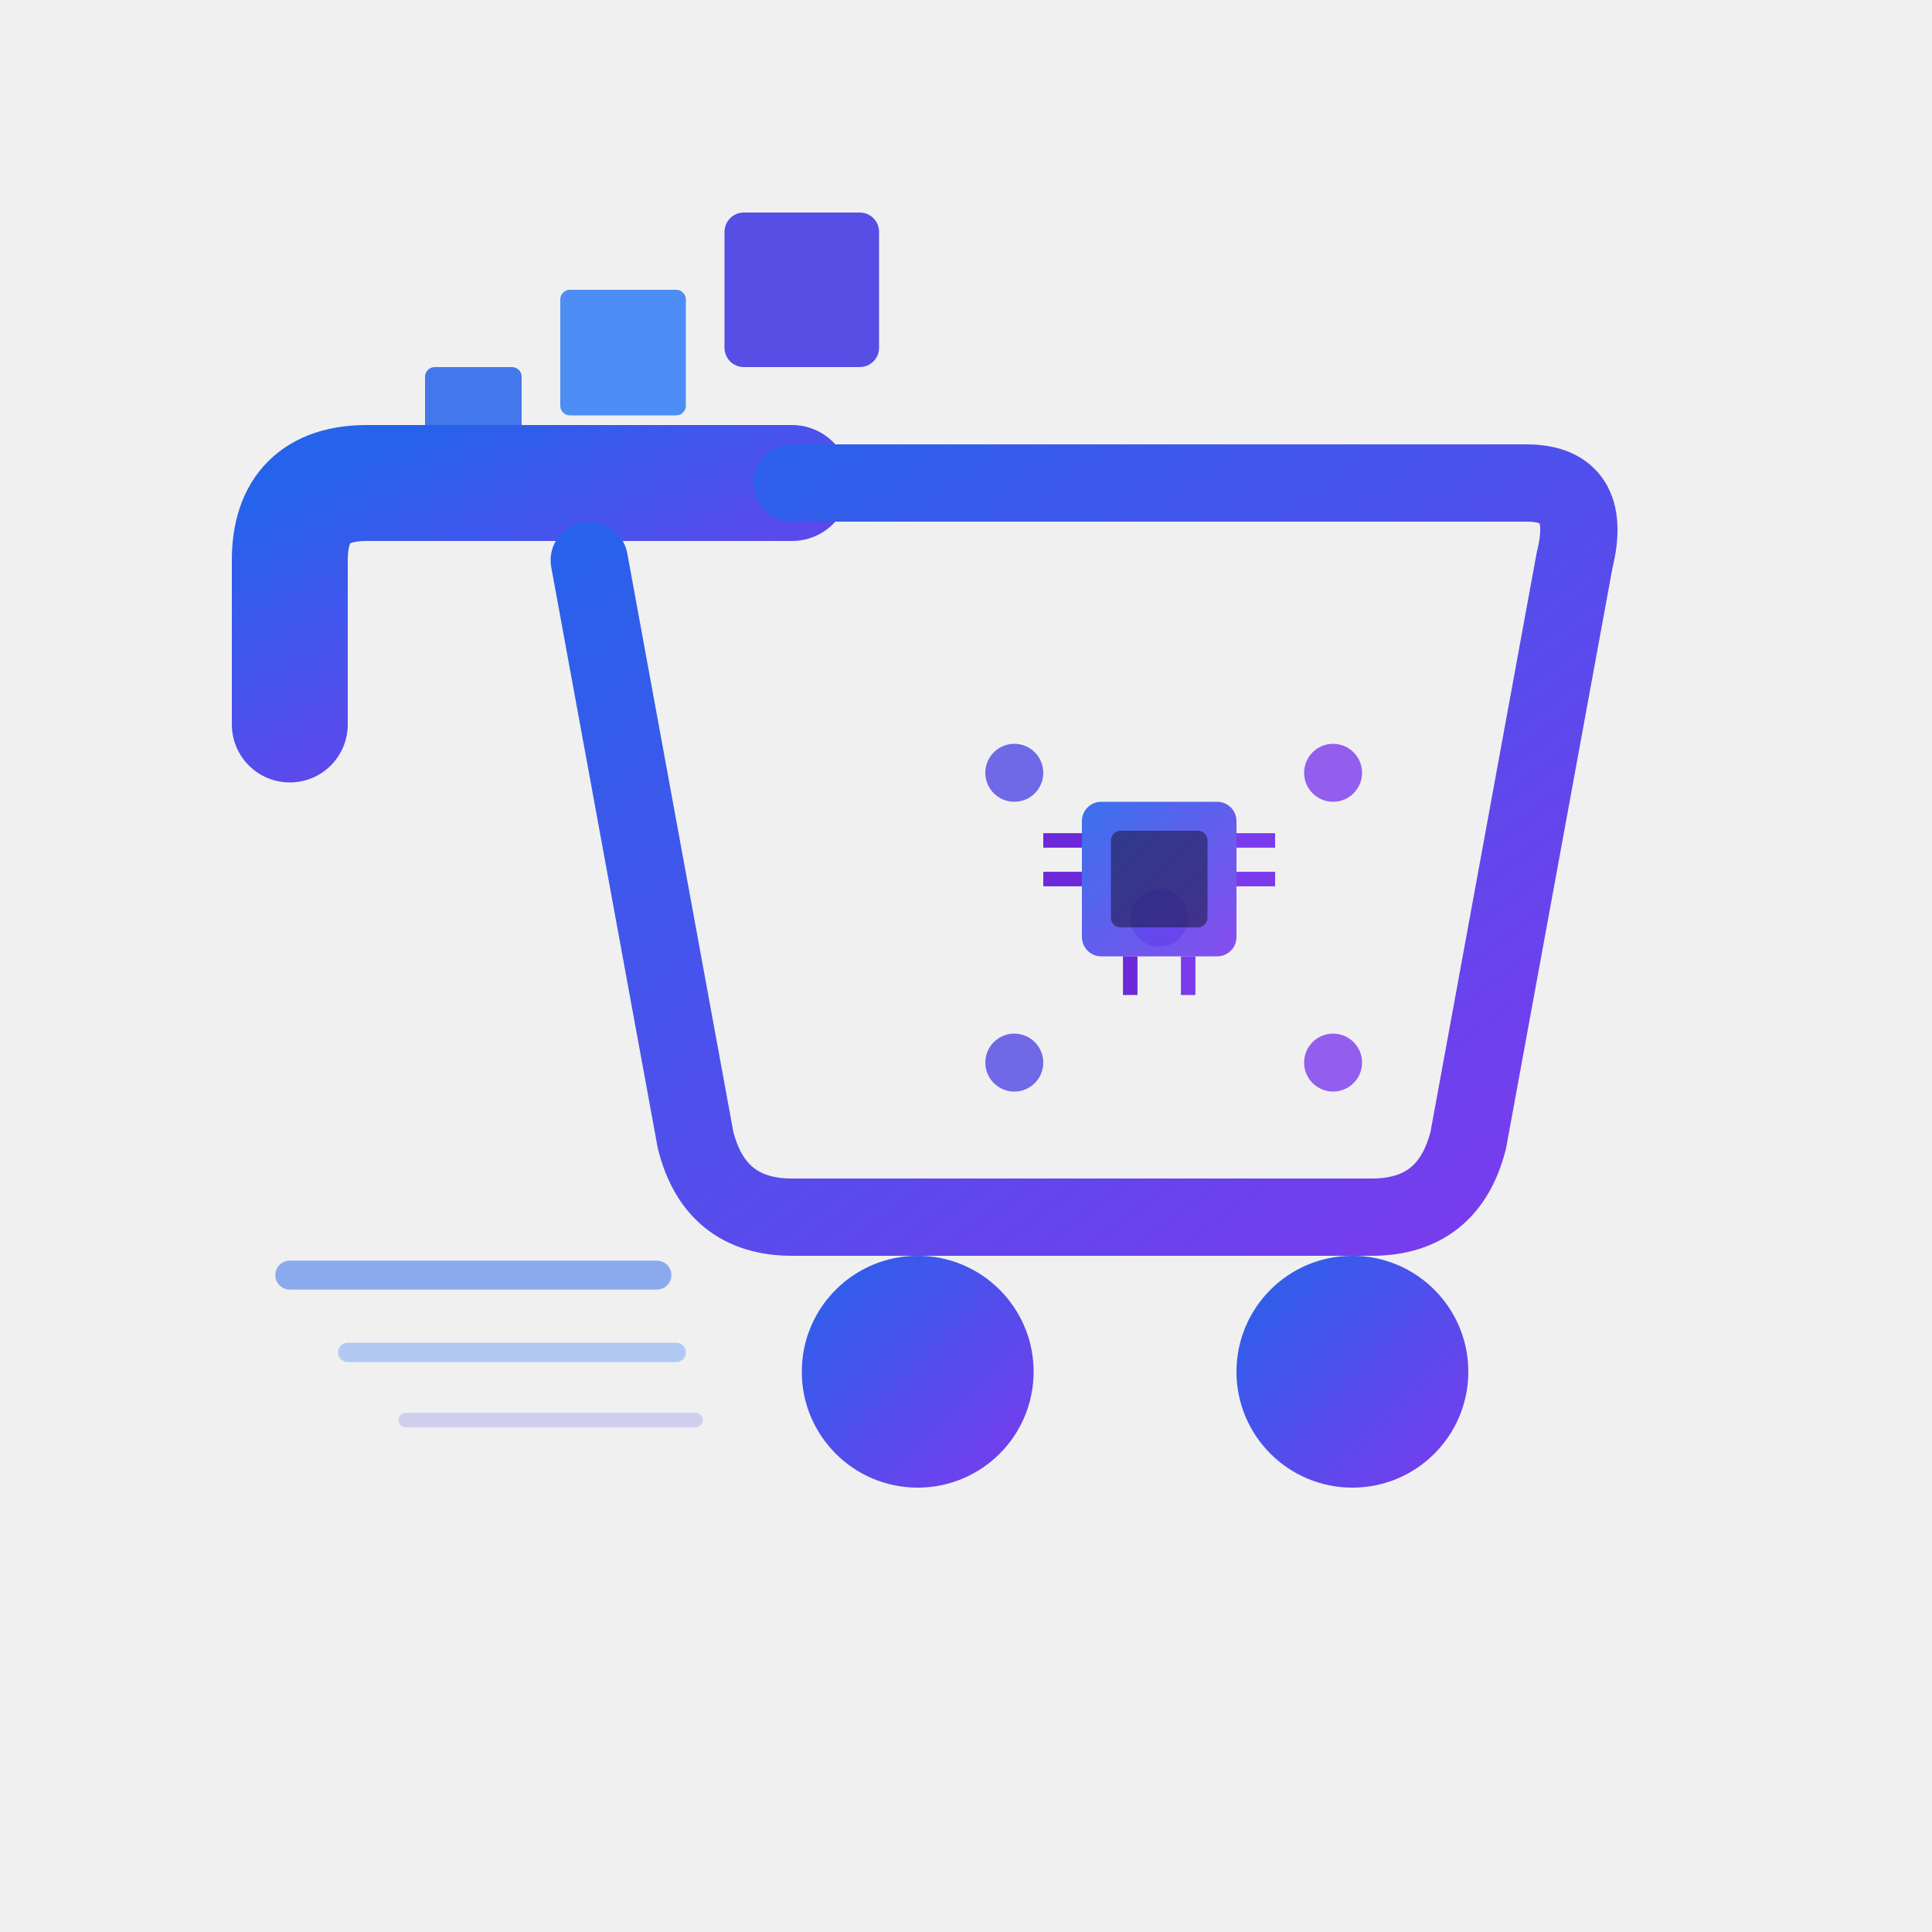
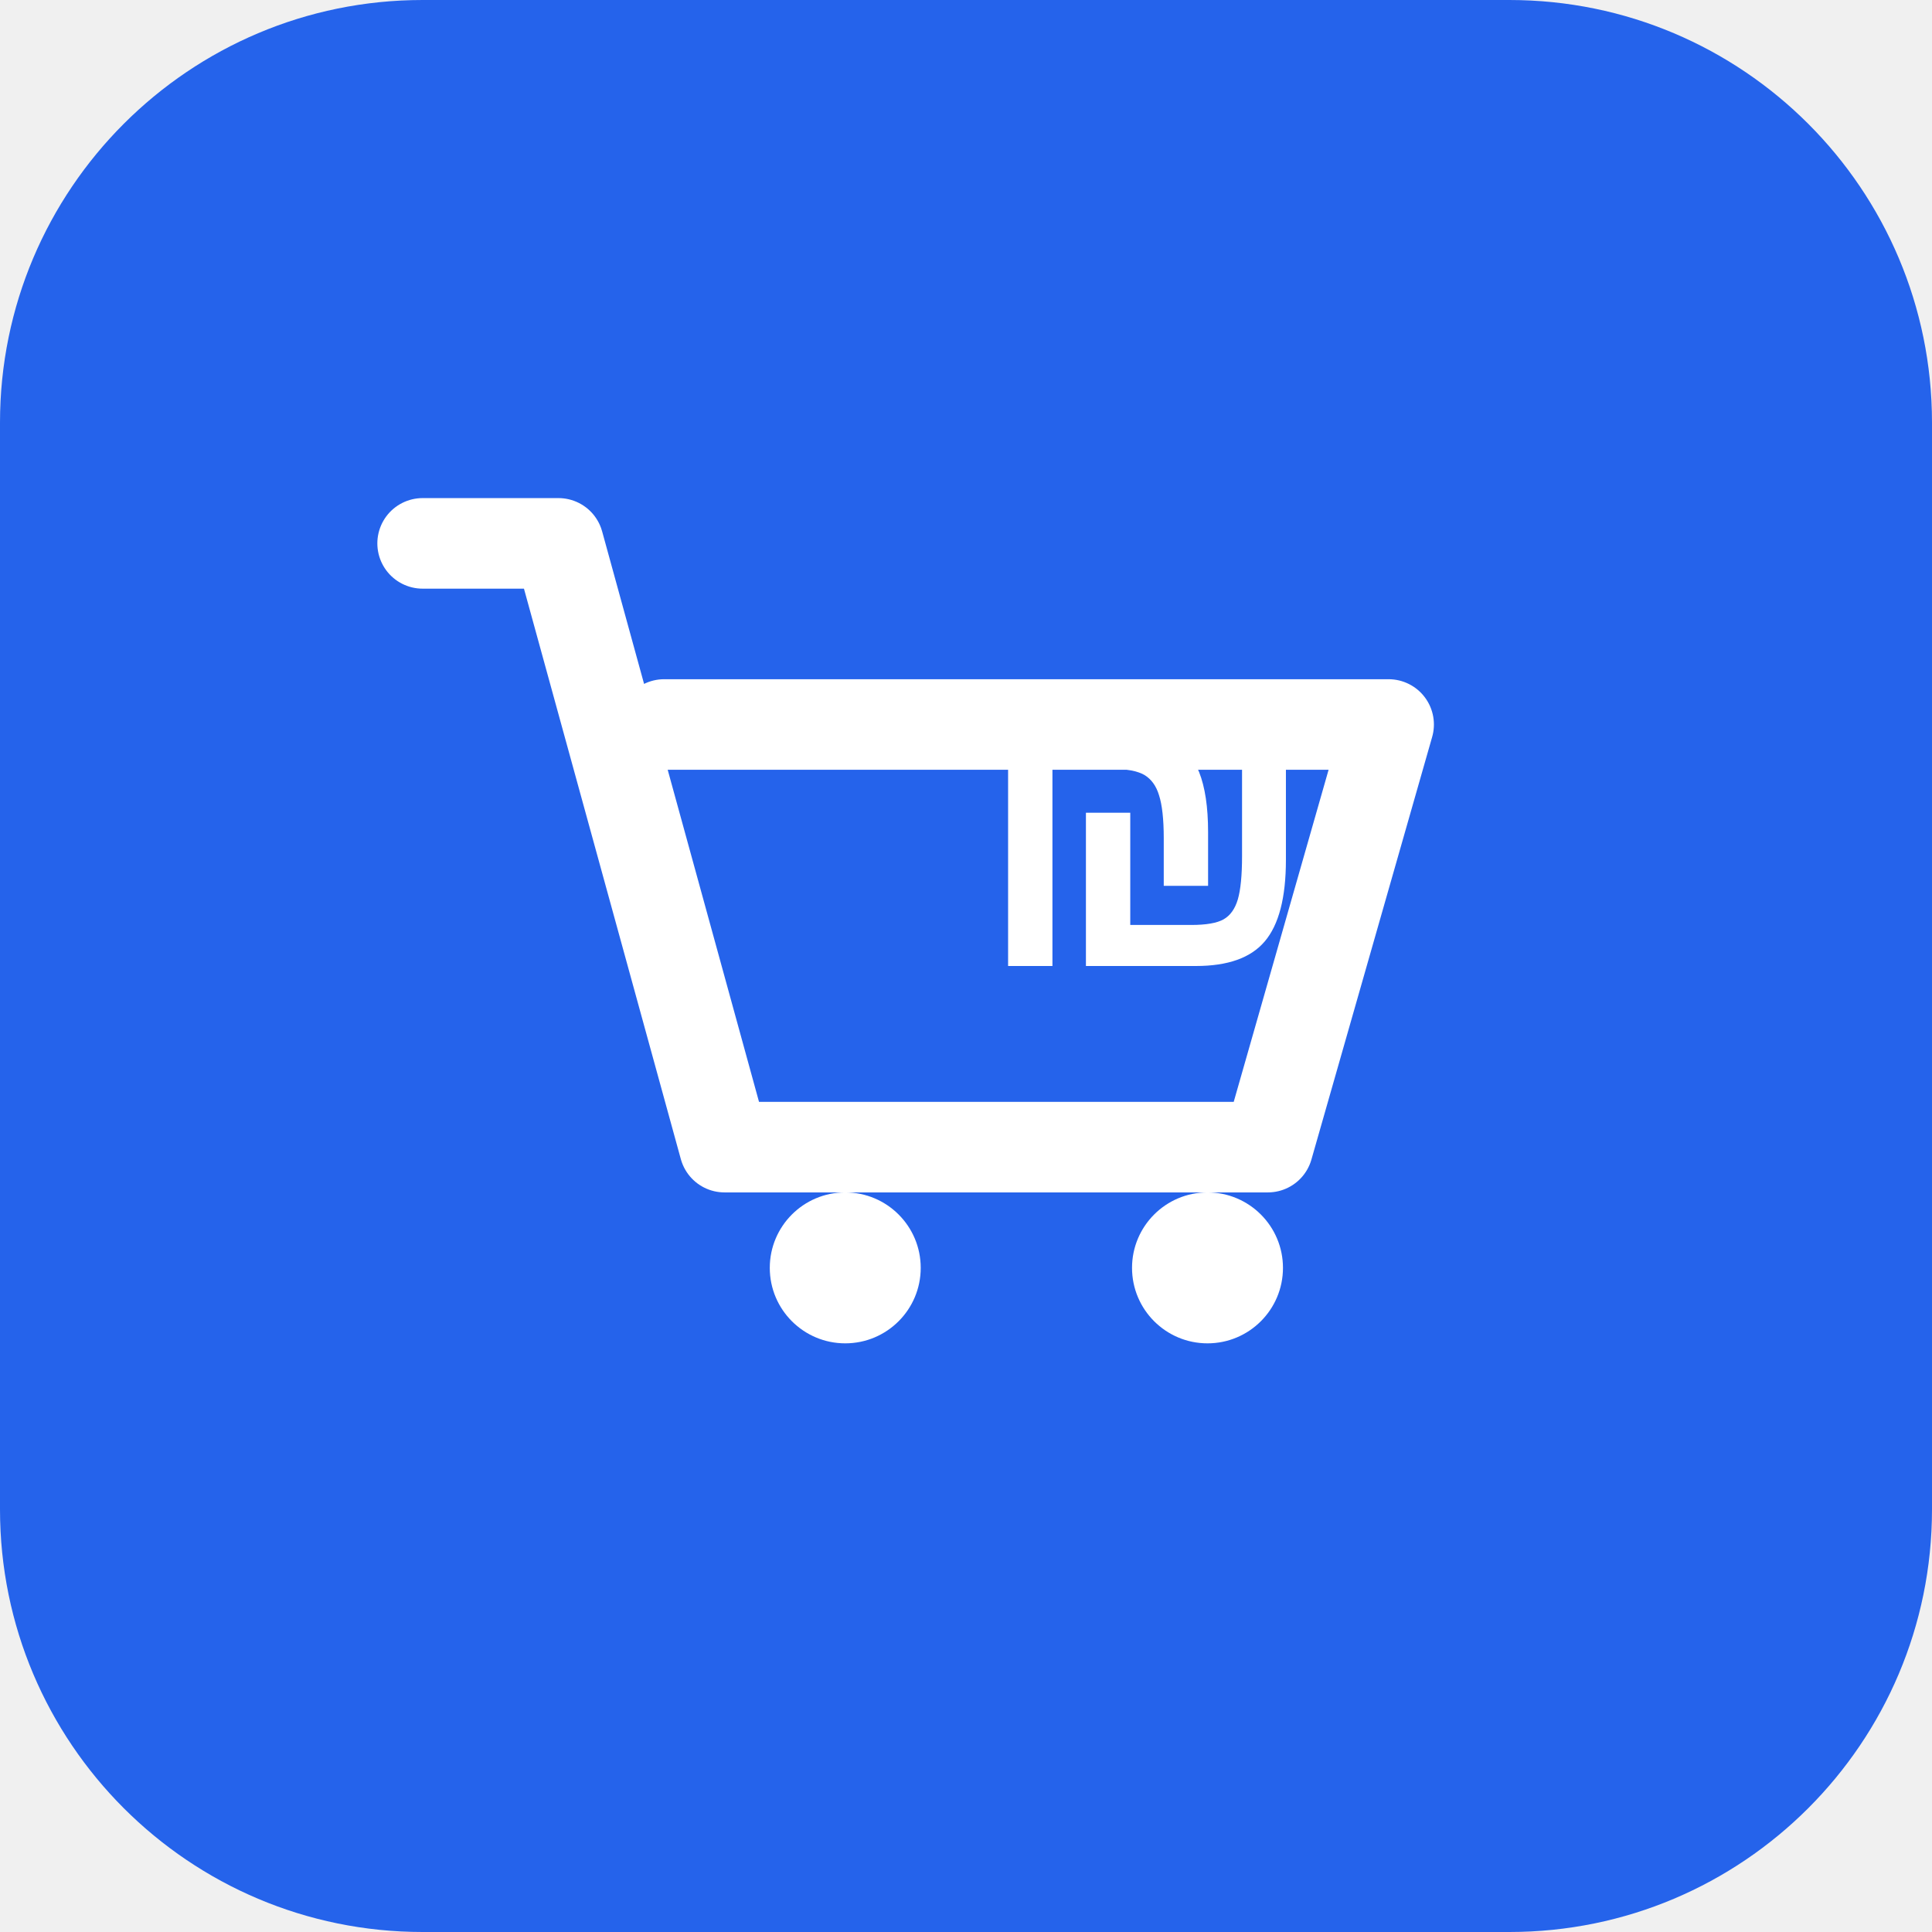
- <svg xmlns="http://www.w3.org/2000/svg" viewBox="0 0 200 200" width="200" height="200">
-   <defs>
-     <linearGradient id="cartGrad" x1="0%" y1="0%" x2="100%" y2="100%">
-       <stop offset="0%" stop-color="#2563EB" />
-       <stop offset="100%" stop-color="#7C3AED" />
-     </linearGradient>
-     <linearGradient id="lineGrad" x1="0%" y1="0%" x2="100%" y2="0%">
-       <stop offset="0%" stop-color="#2563EB" />
-       <stop offset="100%" stop-color="#7C3AED" />
-     </linearGradient>
-   </defs>
-   <rect x="44" y="38" width="10" height="10" rx="1" fill="#2563EB" opacity="0.85" />
-   <rect x="58" y="30" width="13" height="13" rx="1" fill="#3B82F6" opacity="0.9" />
-   <rect x="75" y="22" width="16" height="16" rx="2" fill="#4F46E5" opacity="0.95" />
-   <path d="M30 75 L30 58 Q30 50 38 50 L82 50" stroke="url(#cartGrad)" stroke-width="12" stroke-linecap="round" fill="none" />
-   <path d="M82 50 L158 50 Q165 50 163 58 L152 118 Q150 126 142 126 L82 126 Q74 126 72 118 L61 58" stroke="url(#cartGrad)" stroke-width="8" stroke-linecap="round" stroke-linejoin="round" fill="none" />
-   <line x1="90" y1="80" x2="150" y2="80" stroke="url(#lineGrad)" stroke-width="2" opacity="0.7" />
-   <line x1="90" y1="95" x2="150" y2="95" stroke="url(#lineGrad)" stroke-width="2" opacity="0.7" />
-   <line x1="95" y1="110" x2="148" y2="110" stroke="url(#lineGrad)" stroke-width="2" opacity="0.7" />
-   <line x1="105" y1="72" x2="105" y2="118" stroke="url(#lineGrad)" stroke-width="2" opacity="0.6" />
-   <line x1="120" y1="68" x2="120" y2="118" stroke="url(#lineGrad)" stroke-width="2" opacity="0.6" />
-   <line x1="138" y1="72" x2="138" y2="112" stroke="url(#lineGrad)" stroke-width="2" opacity="0.6" />
-   <circle cx="105" cy="80" r="3" fill="#4F46E5" opacity="0.8" />
-   <circle cx="120" cy="95" r="3" fill="#6D28D9" opacity="0.8" />
-   <circle cx="138" cy="80" r="3" fill="#7C3AED" opacity="0.8" />
-   <circle cx="105" cy="110" r="3" fill="#4F46E5" opacity="0.8" />
-   <circle cx="138" cy="110" r="3" fill="#7C3AED" opacity="0.8" />
-   <rect x="112" y="83" width="16" height="16" rx="2" fill="url(#cartGrad)" opacity="0.9" />
-   <rect x="115" y="86" width="10" height="10" rx="1" fill="#1E1B4B" opacity="0.6" />
-   <line x1="108" y1="87" x2="112" y2="87" stroke="#6D28D9" stroke-width="1.5" />
-   <line x1="108" y1="91" x2="112" y2="91" stroke="#6D28D9" stroke-width="1.5" />
-   <line x1="128" y1="87" x2="132" y2="87" stroke="#7C3AED" stroke-width="1.5" />
-   <line x1="128" y1="91" x2="132" y2="91" stroke="#7C3AED" stroke-width="1.5" />
-   <line x1="117" y1="99" x2="117" y2="103" stroke="#6D28D9" stroke-width="1.5" />
-   <line x1="123" y1="99" x2="123" y2="103" stroke="#7C3AED" stroke-width="1.5" />
-   <line x1="30" y1="132" x2="68" y2="132" stroke="#2563EB" stroke-width="3" stroke-linecap="round" opacity="0.5" />
-   <line x1="36" y1="140" x2="70" y2="140" stroke="#3B82F6" stroke-width="2" stroke-linecap="round" opacity="0.35" />
-   <line x1="42" y1="147" x2="72" y2="147" stroke="#4F46E5" stroke-width="1.5" stroke-linecap="round" opacity="0.2" />
-   <circle cx="95" cy="142" r="12" fill="url(#cartGrad)" />
-   <circle cx="140" cy="142" r="12" fill="url(#cartGrad)" />
+ <svg xmlns="http://www.w3.org/2000/svg" viewBox="0 0 64 64" width="64" height="64">
+   <rect width="64" height="64" rx="14" fill="#2563EB" />
+   <path d="M14 18h4.5l5.5 20h18l4-14H22" stroke="#fff" stroke-width="3" stroke-linecap="round" stroke-linejoin="round" fill="none" />
+   <circle cx="28" cy="42" r="2.5" fill="#fff" />
+   <circle cx="40" cy="42" r="2.5" fill="#fff" />
+   <text x="38" y="32" font-family="Arial, sans-serif" font-size="13" font-weight="bold" fill="#fff" text-anchor="middle">₪</text>
</svg>
